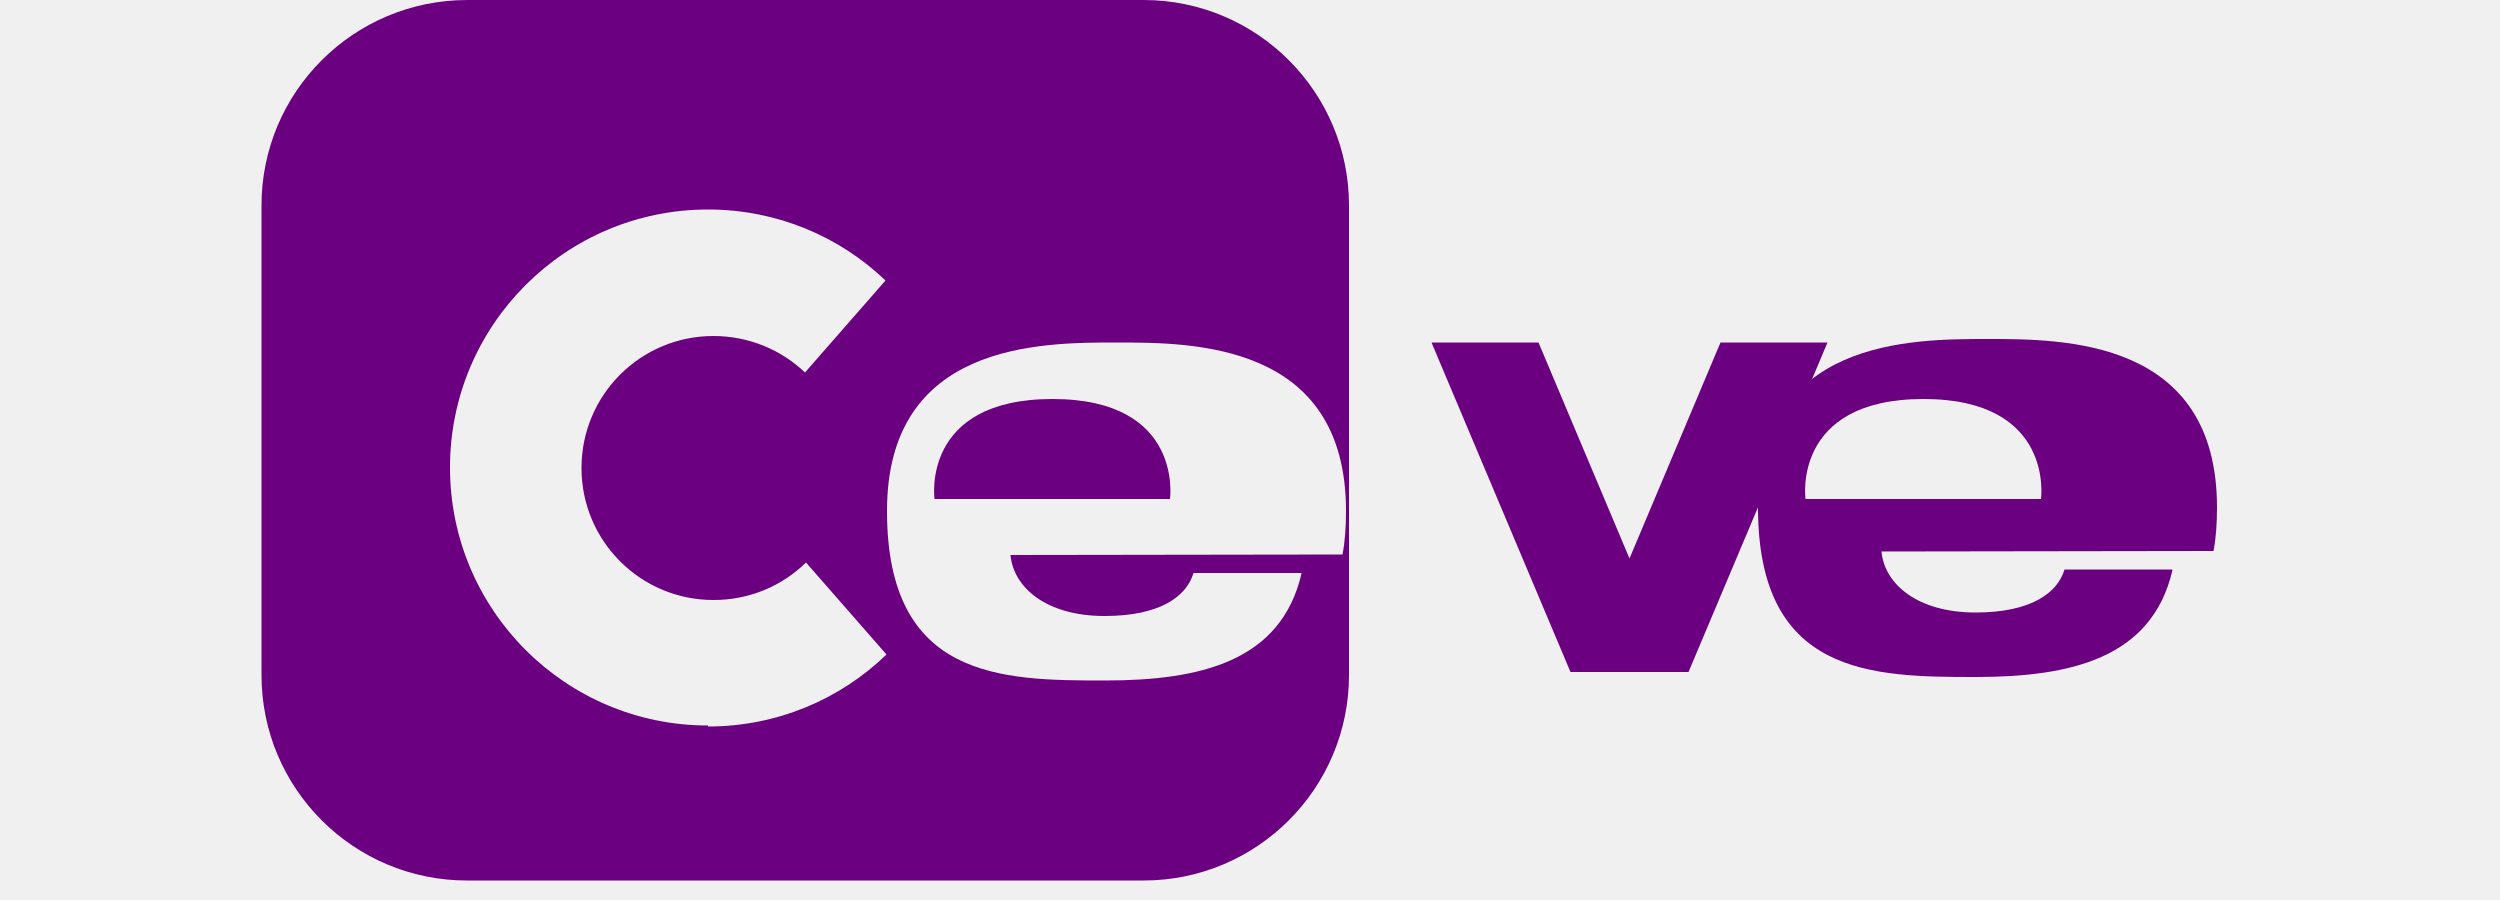
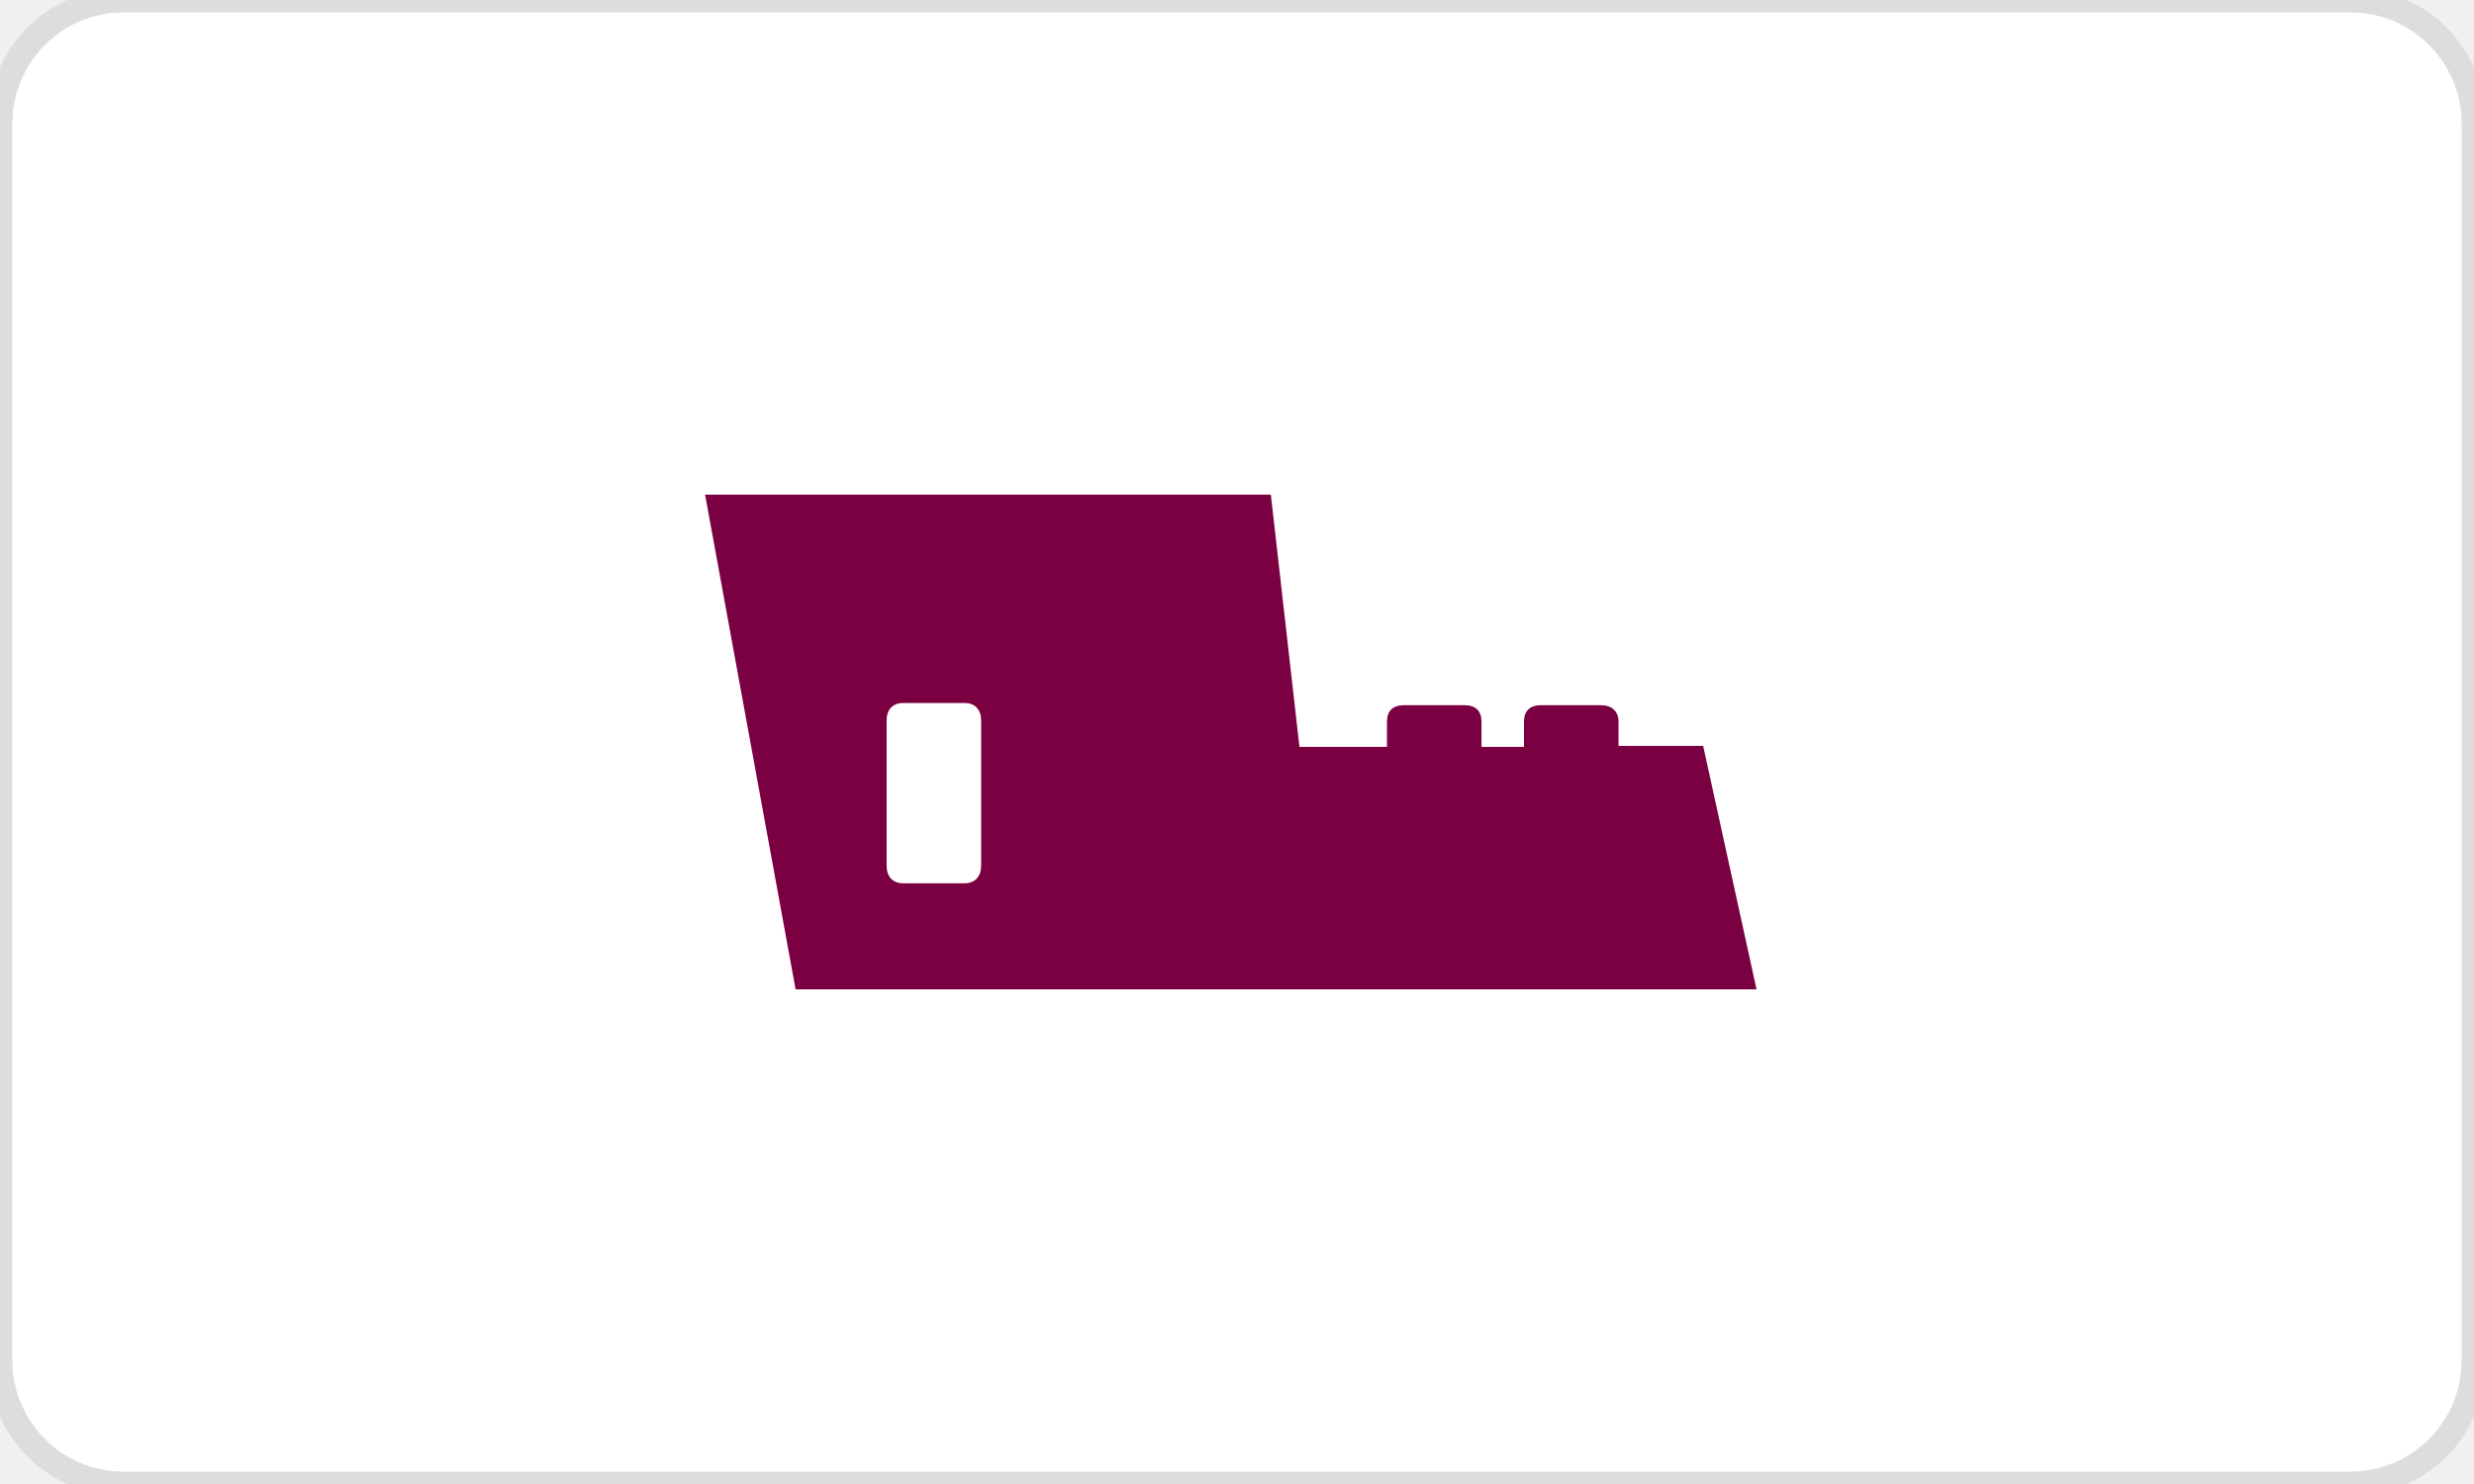
- <svg xmlns="http://www.w3.org/2000/svg" viewBox="0 0 50 18">
-   <path fill="#6B0080" d="M22.87 0H9.35C7.07 0 5.23 1.84 5.23 4.11v9.39c0 2.27 1.84 4.11 4.11 4.11h13.53c2.27 0 4.11-1.84 4.11-4.11V4.11c0-2.27-1.84-4.11-4.11-4.11zM14.16 14.51c-2.85 0-5.16-2.31-5.16-5.16s2.31-5.16 5.16-5.16c1.38 0 2.63.54 3.55 1.42l-1.61 1.84c-.47-.45-1.12-.73-1.83-.73-1.46 0-2.64 1.18-2.64 2.64s1.18 2.64 2.64 2.64c.72 0 1.37-.28 1.85-.75l1.61 1.84c-.92.89-2.18 1.44-3.57 1.44zm4.53-4.53h4.71s.28-2-2.35-2c-2.64 0-2.36 2-2.36 2zm7.34 1.49c-.41 1.77-2.04 2.14-3.94 2.14-2.07 0-4.35-.03-4.35-3.39 0-3.37 3.07-3.37 4.59-3.37 1.53 0 4.59 0 4.59 3.37 0 .32-.02.61-.07.87l-6.64.01c.06.66.73 1.22 1.88 1.22 1.11 0 1.64-.39 1.78-.86h2.15z" />
-   <path fill="#6B0080" d="M34.41 6.85h2.14l-2.78 6.59h-2.36l-2.78-6.59h2.14l1.82 4.32z" />
-   <path fill="#6B0080" d="M43.45 11.4c-.41 1.77-2.04 2.14-3.94 2.14-2.07 0-4.35-.03-4.35-3.39 0-3.37 3.07-3.37 4.59-3.37 1.53 0 4.59 0 4.59 3.37 0 .32-.02.61-.07.87l-6.64.01c.06.66.73 1.22 1.88 1.22 1.11 0 1.64-.39 1.78-.86h2.15zm-2.63-1.42s.28-2-2.35-2c-2.64 0-2.36 2-2.36 2h4.71z" />
+ <svg xmlns="http://www.w3.org/2000/svg" width="100" height="60" viewBox="0 0 100 60">
+   <rect width="100" height="60" rx="5" ry="5" fill="#ffffff" stroke="#dddddd" stroke-width="1" />
+   <g transform="translate(28, 20)">
+     <path d="M40.842,10.158h-3.421v-0.977c0-0.434-0.279-0.668-0.714-0.668h-2.435c-0.434,0-0.673,0.234-0.673,0.668v1.017h-1.716v-1.017 c0-0.434-0.239-0.668-0.673-0.668h-2.475c-0.434,0-0.673,0.234-0.673,0.668v1.017h-3.538L23.368,0H0.5l3.658,20h38.842L40.842,10.158z M11.658,15 c0,0.434-0.239,0.712-0.673,0.712H8.51c-0.434,0-0.673-0.278-0.673-0.712v-5.868c0-0.434,0.239-0.709,0.673-0.709h2.475 c0.434,0,0.673,0.275,0.673,0.709V15z" fill="#7b0041" />
+   </g>
</svg>
